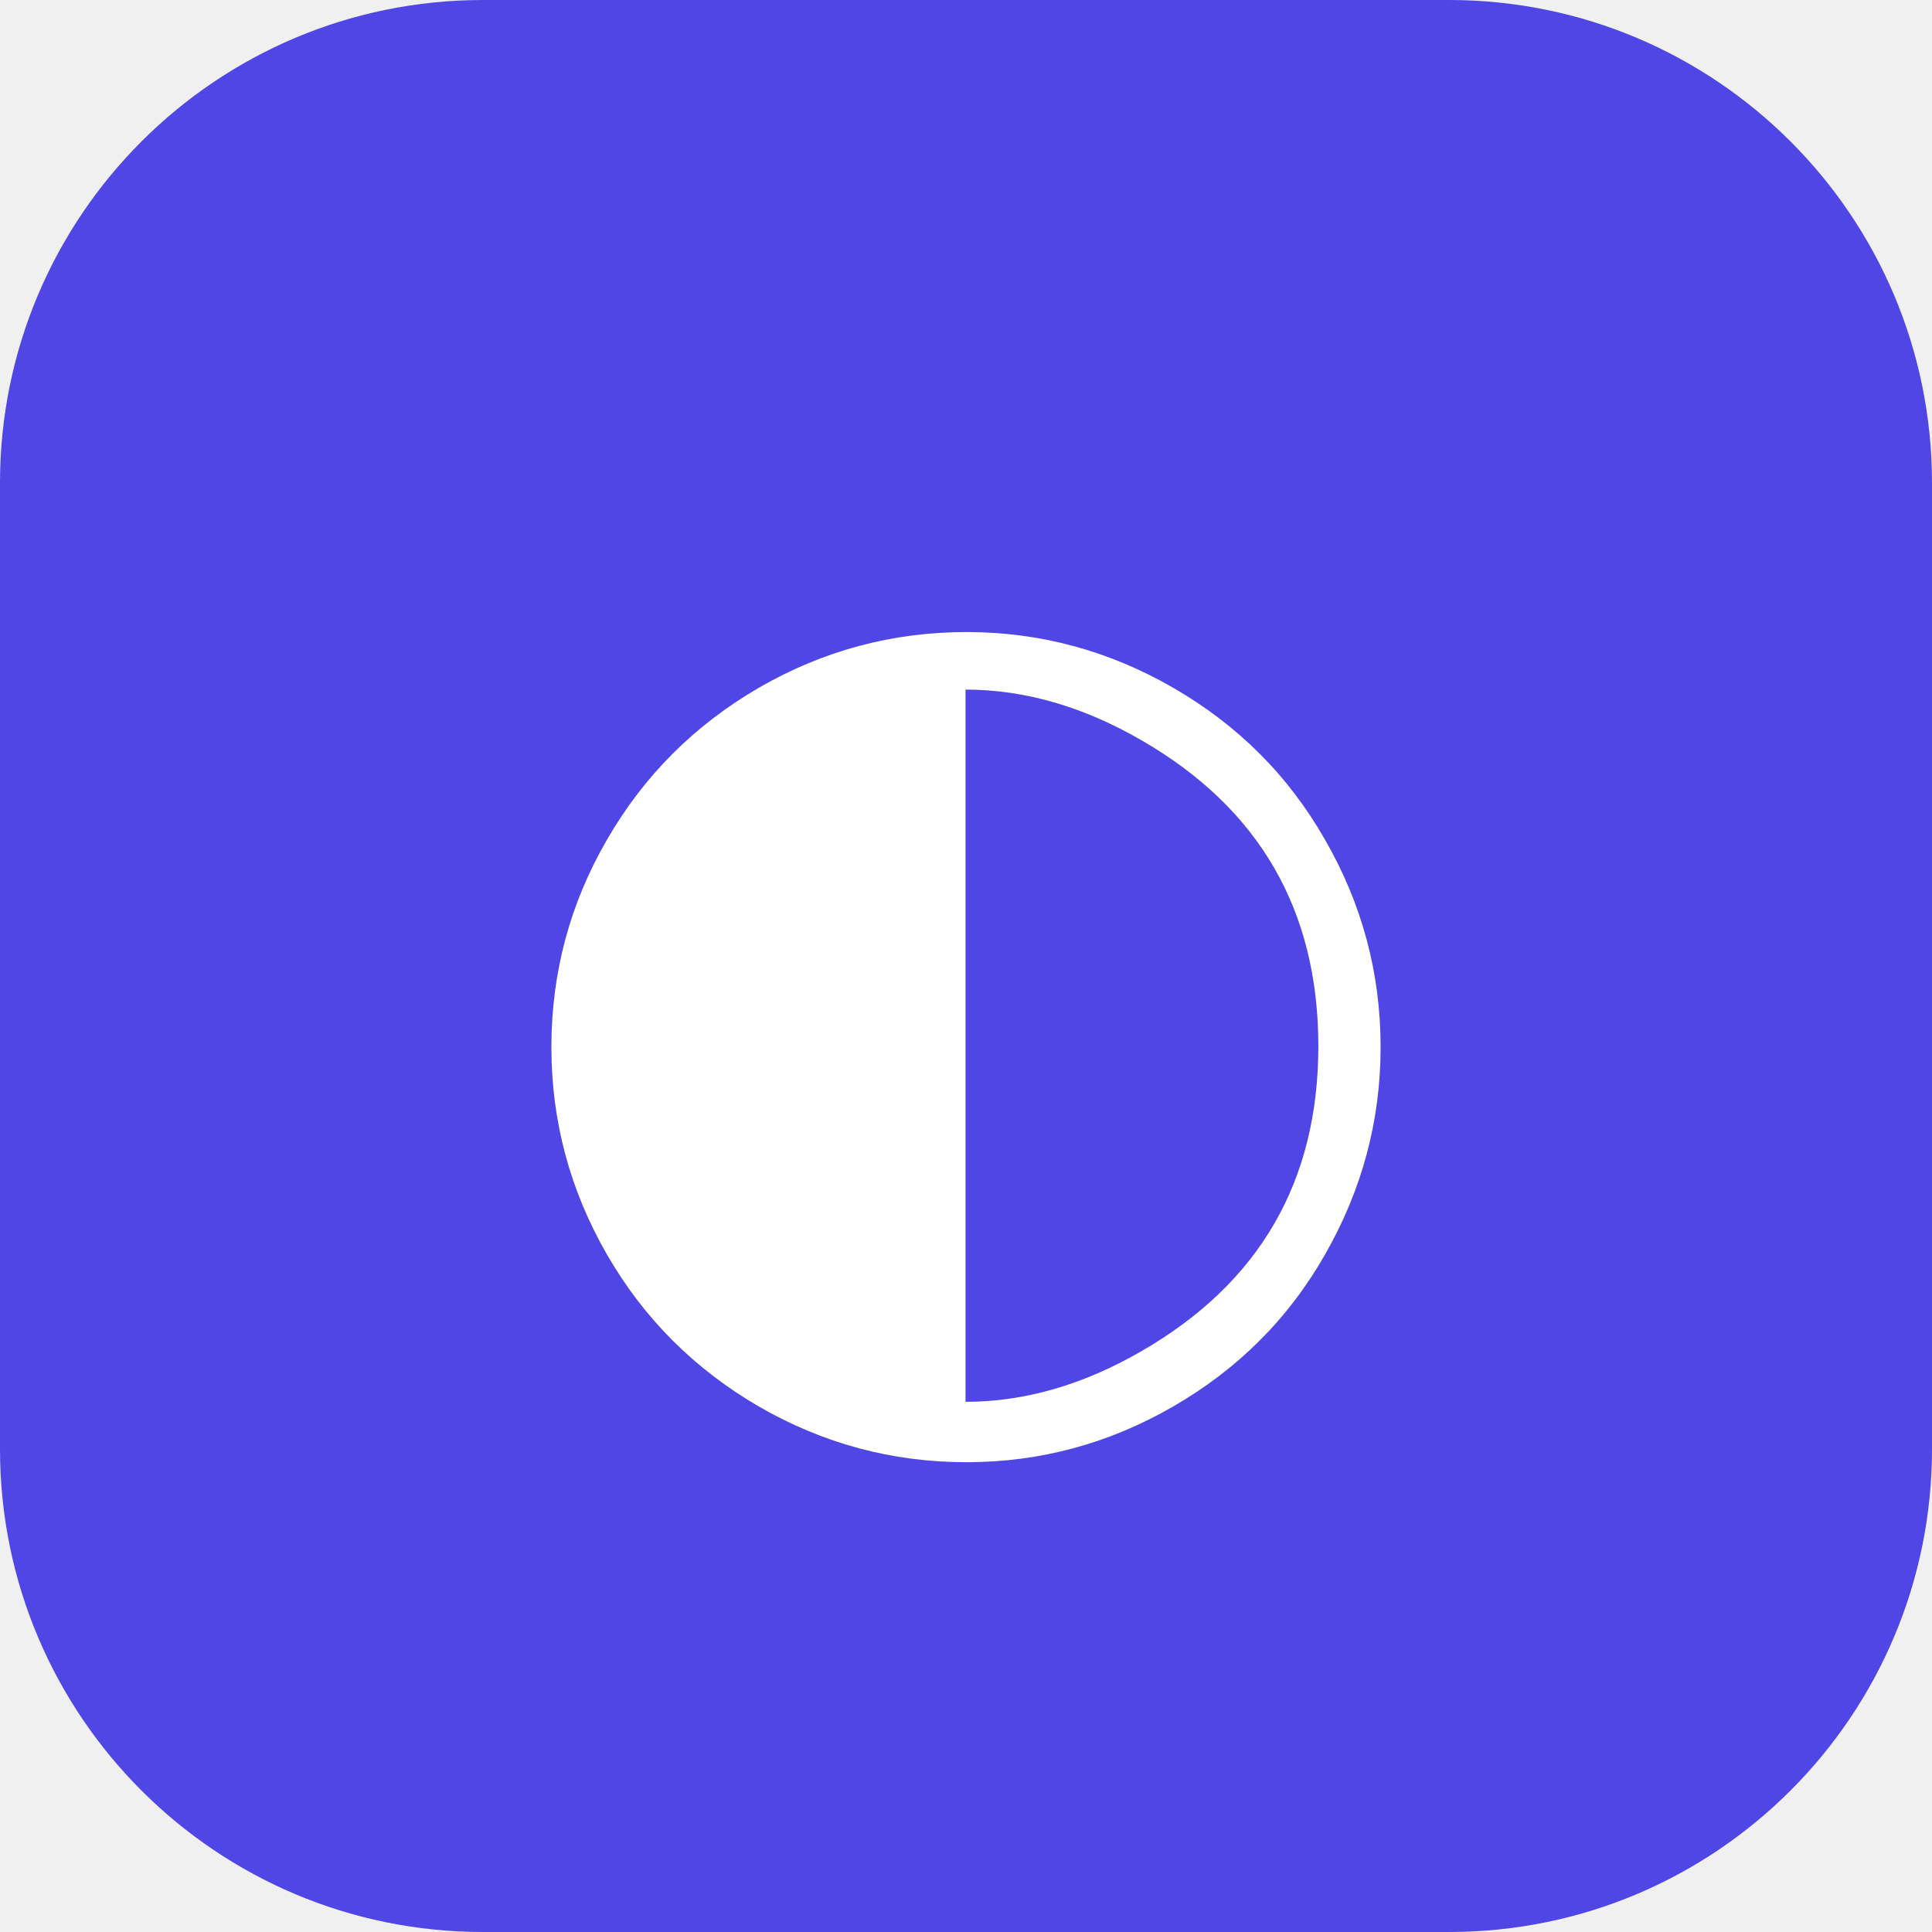
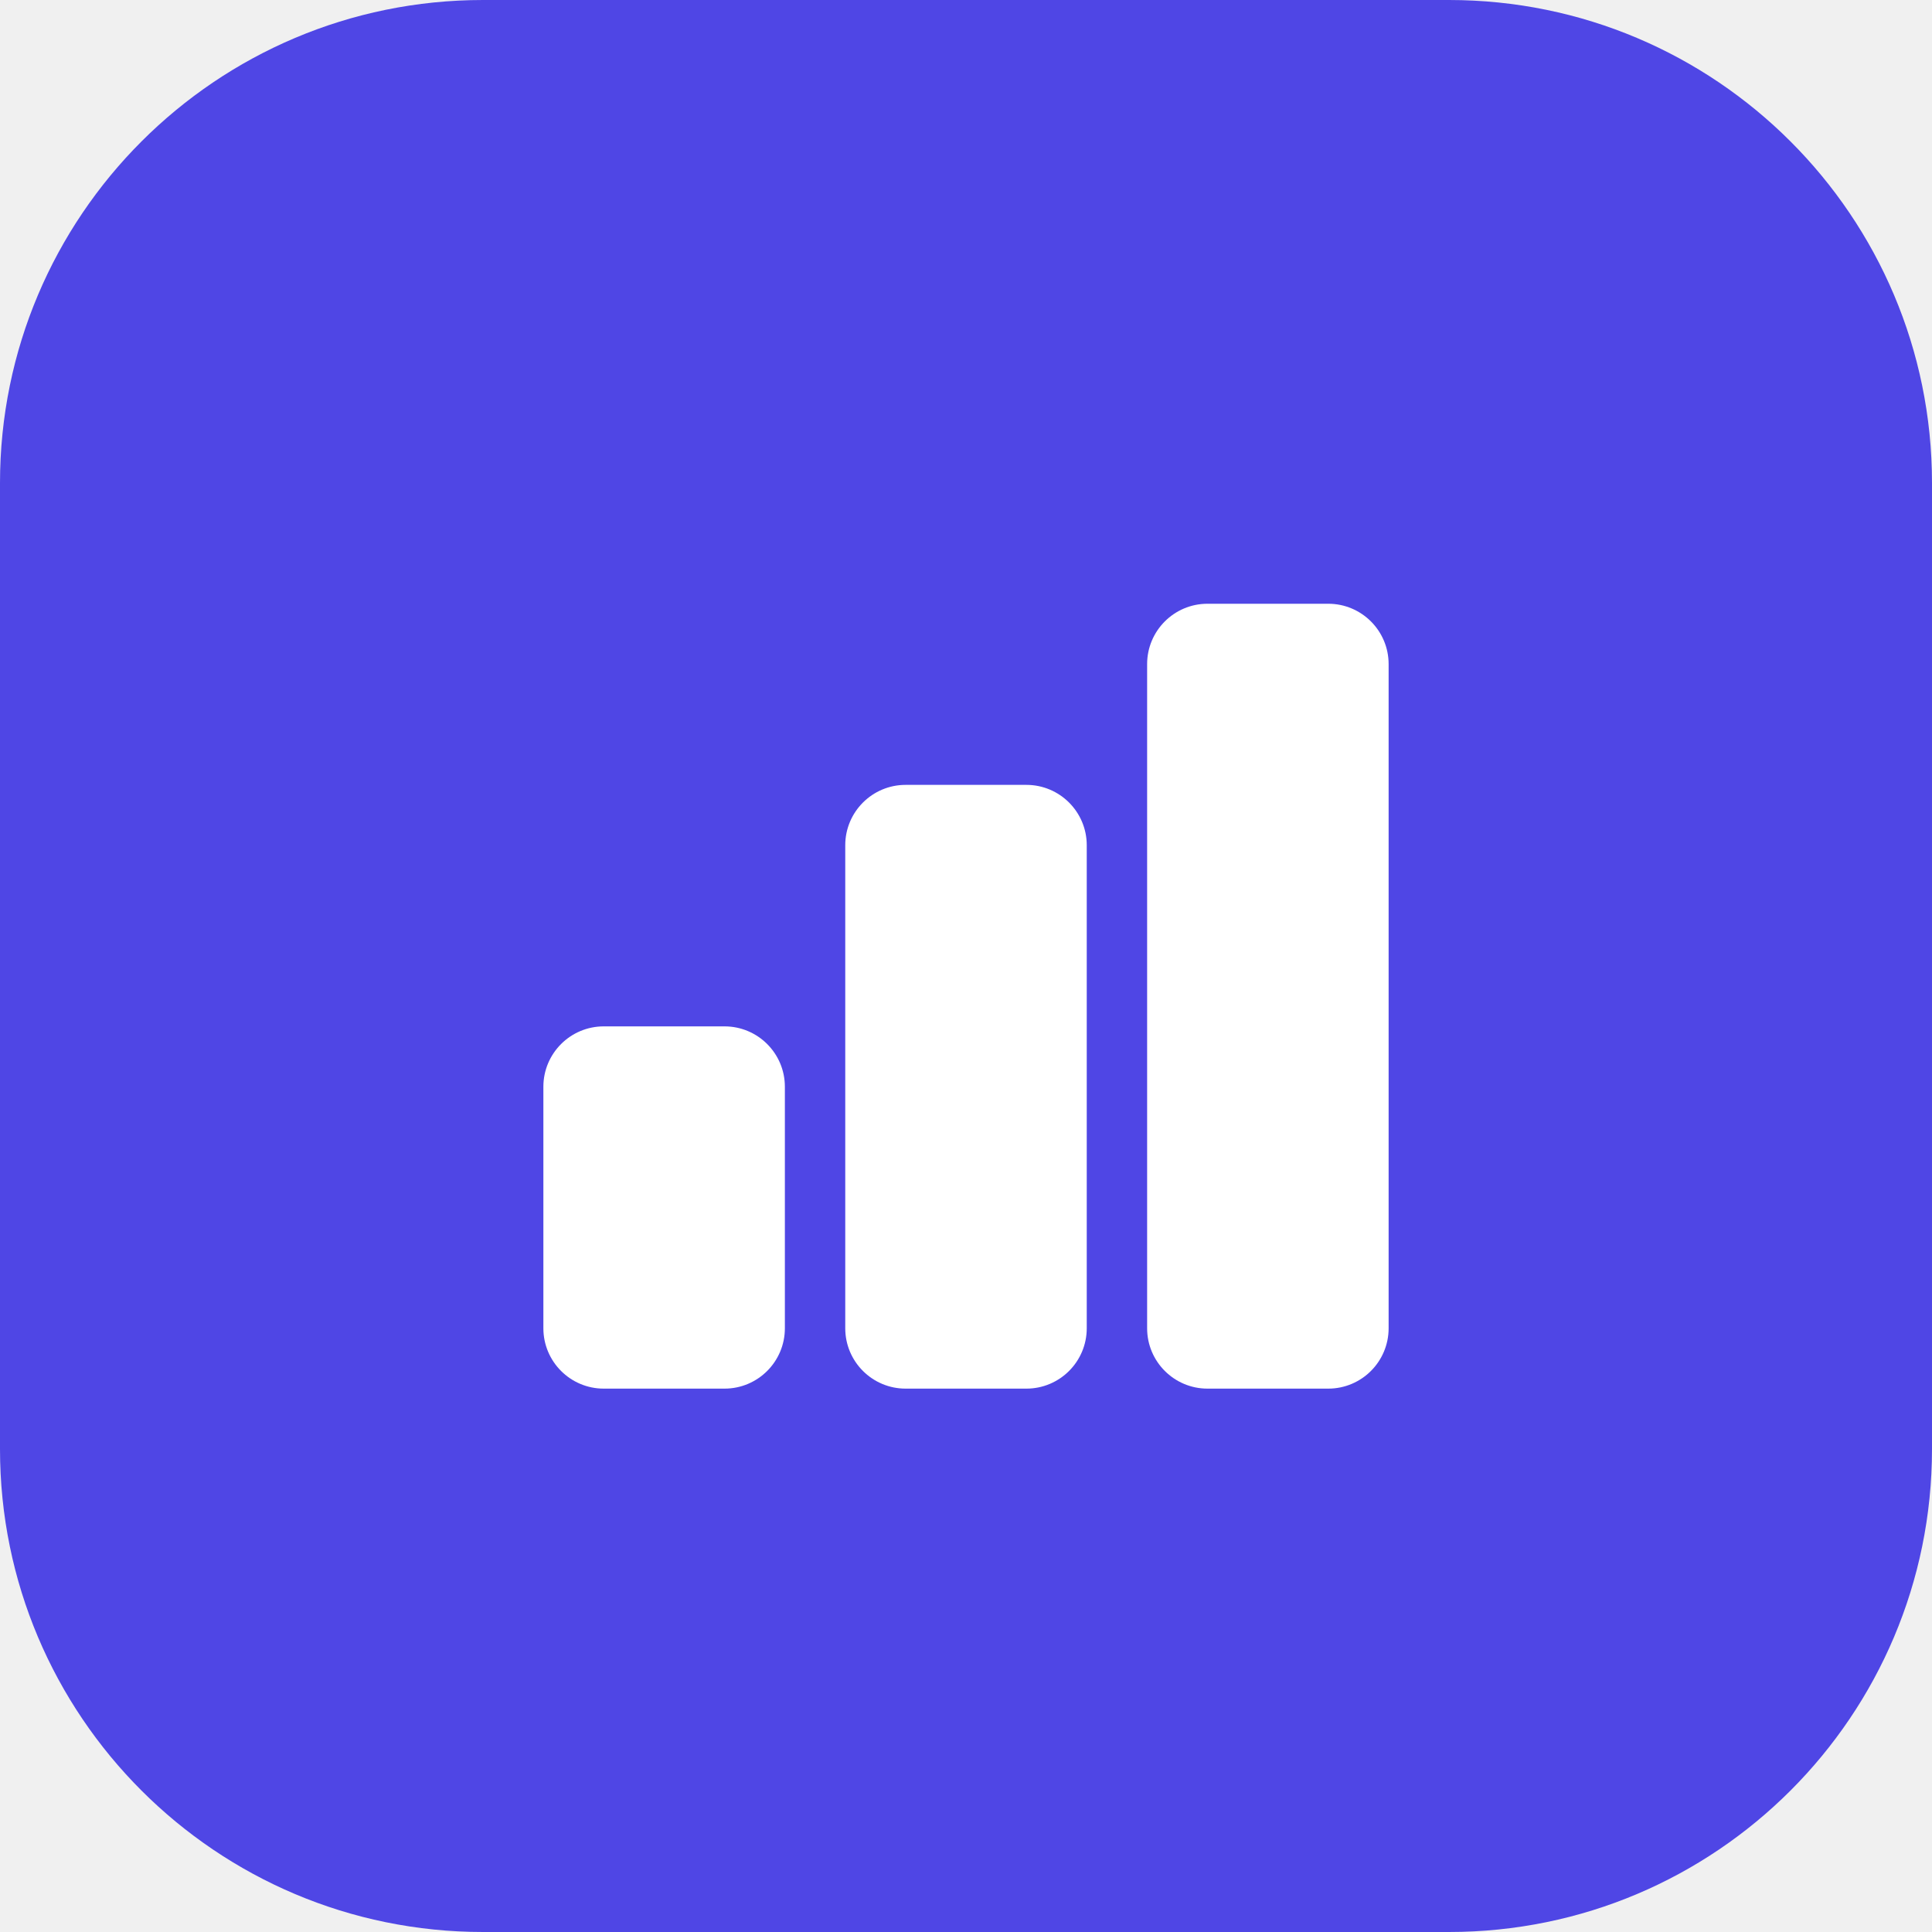
<svg xmlns="http://www.w3.org/2000/svg" viewBox="0 0 32 32">
  <rect width="32" height="32" rx="8" fill="#4f46e5" />
-   <text x="16" y="22" text-anchor="middle" font-size="18" font-family="system-ui,sans-serif" fill="#ffffff">◐</text>
+   <svg x="8" y="8" width="16" height="16" viewBox="0 0 16 16" fill="white">
+     <rect x="1" y="9" width="4" height="6" rx="1" />
+     <rect x="6" y="5" width="4" height="10" rx="1" />
+     <rect x="11" y="2" width="4" height="13" rx="1" />
+   </svg>
</svg>
